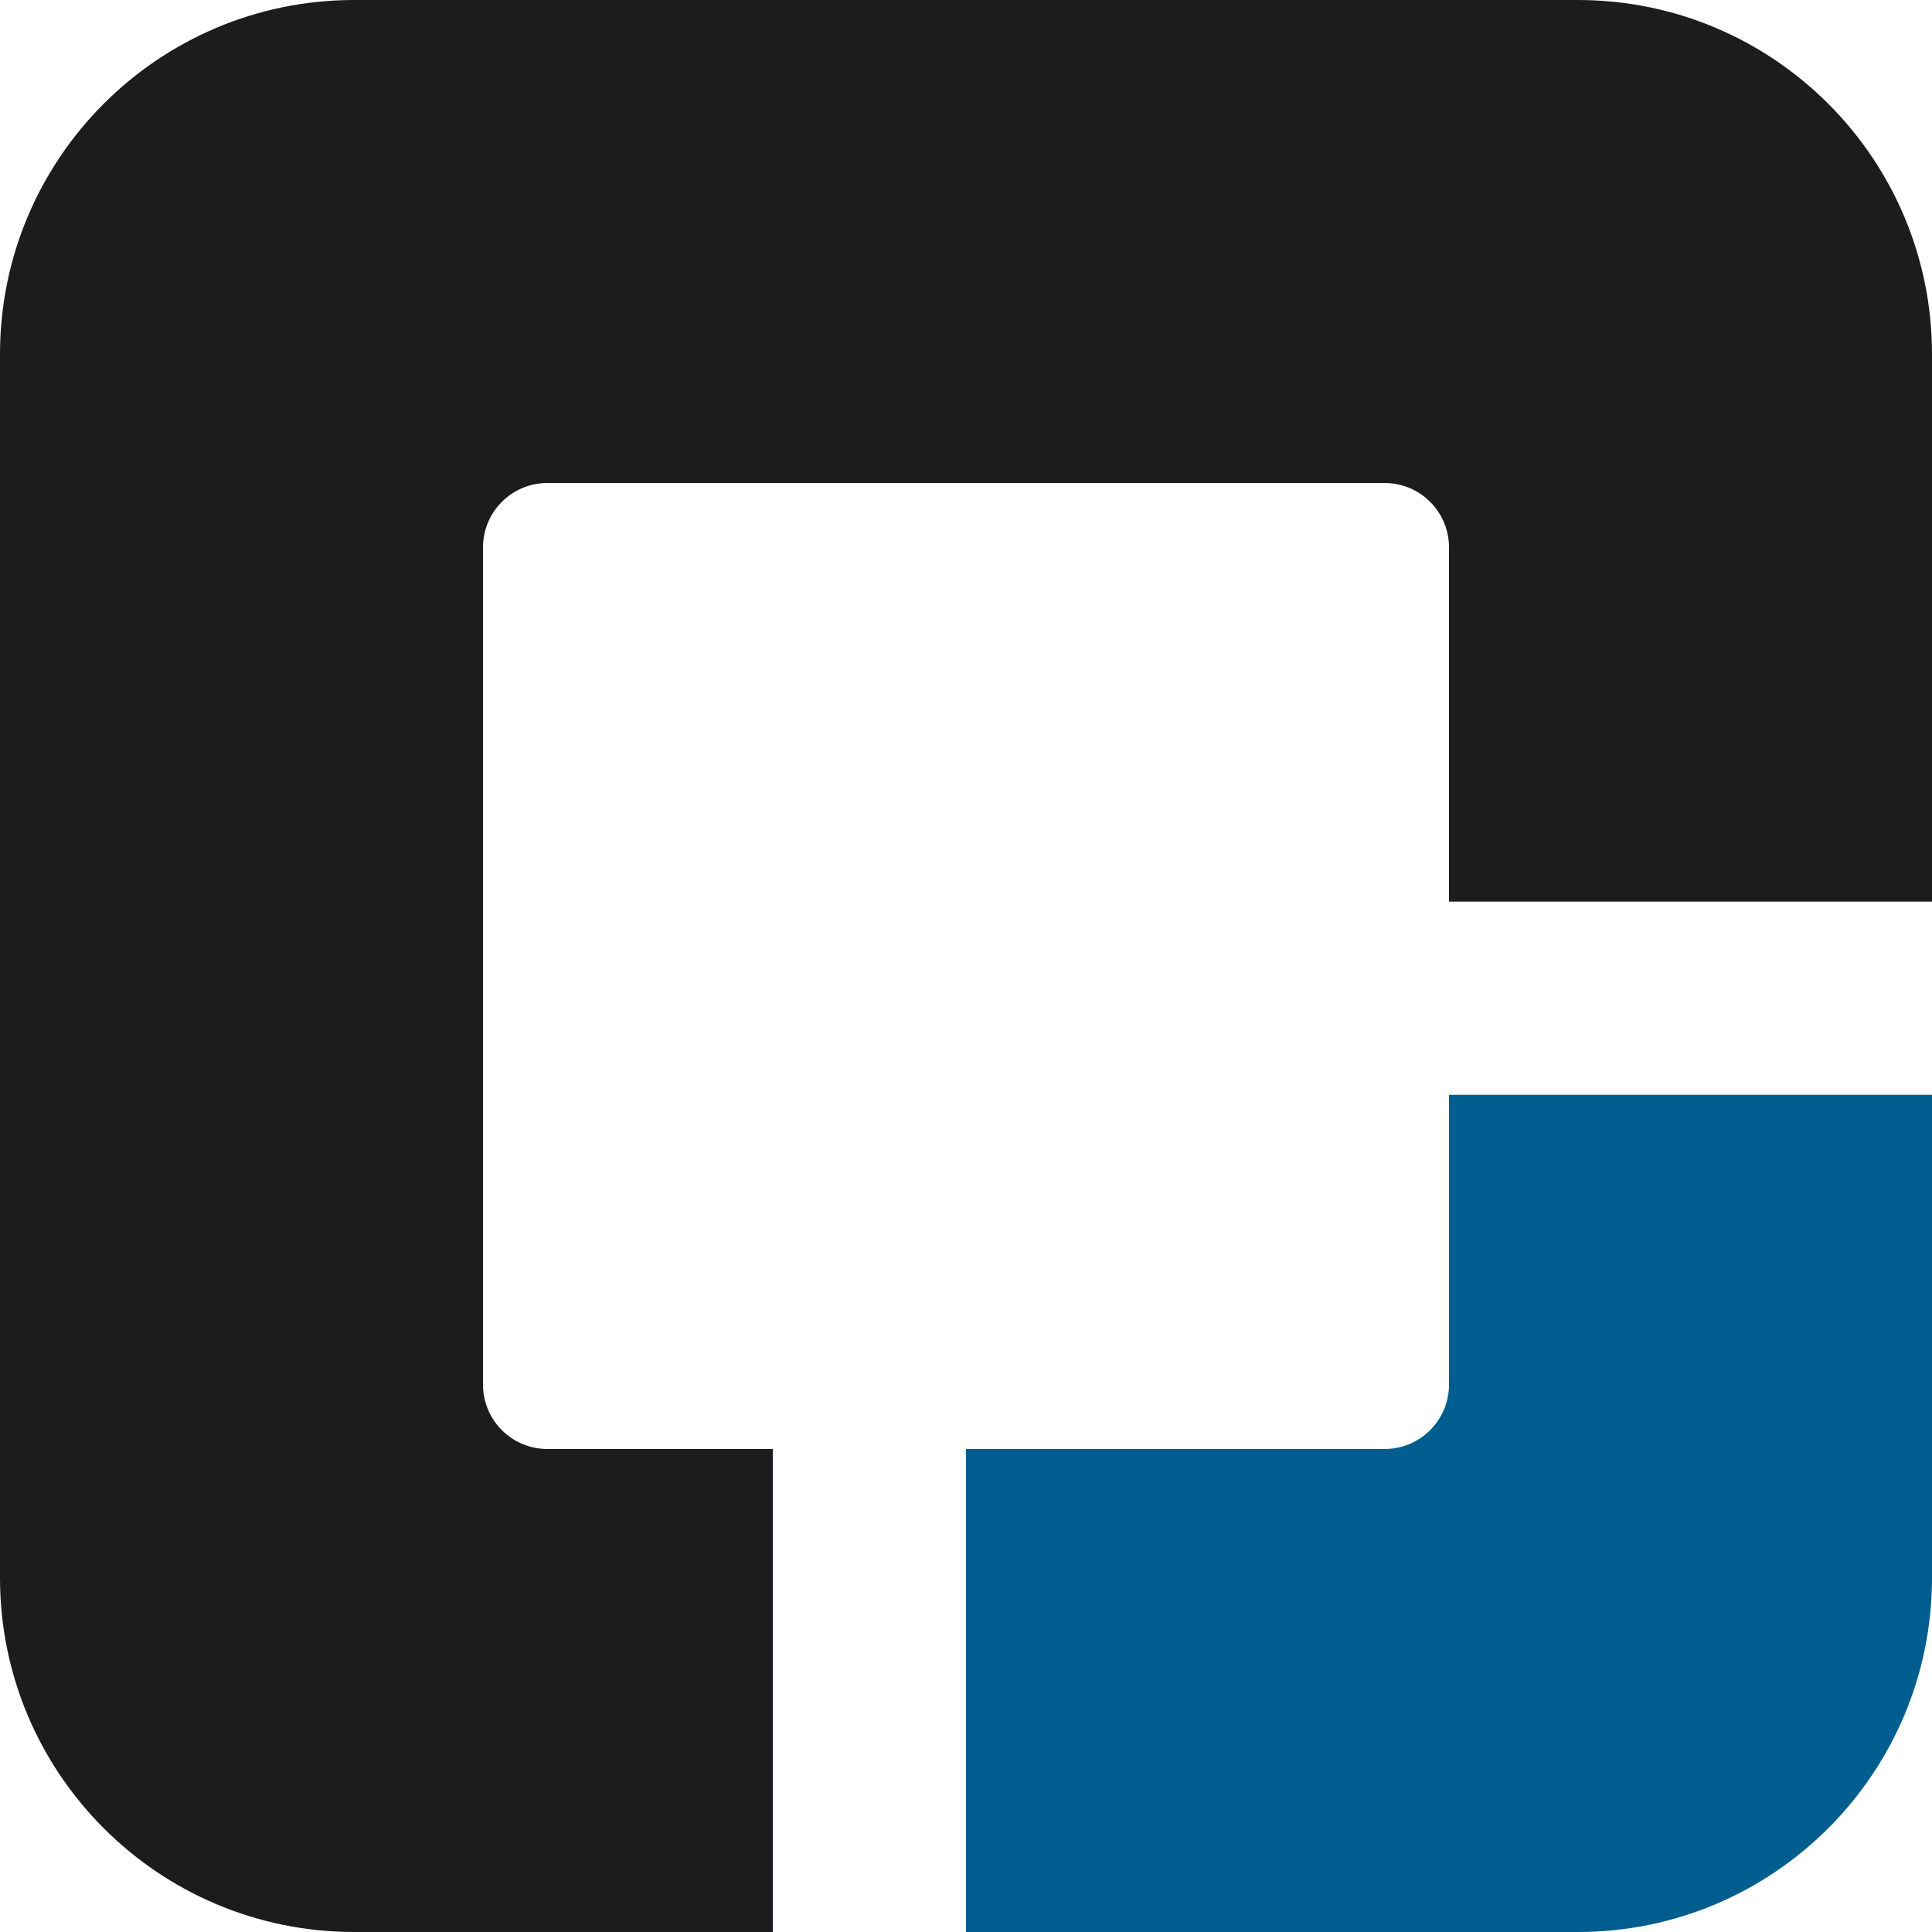
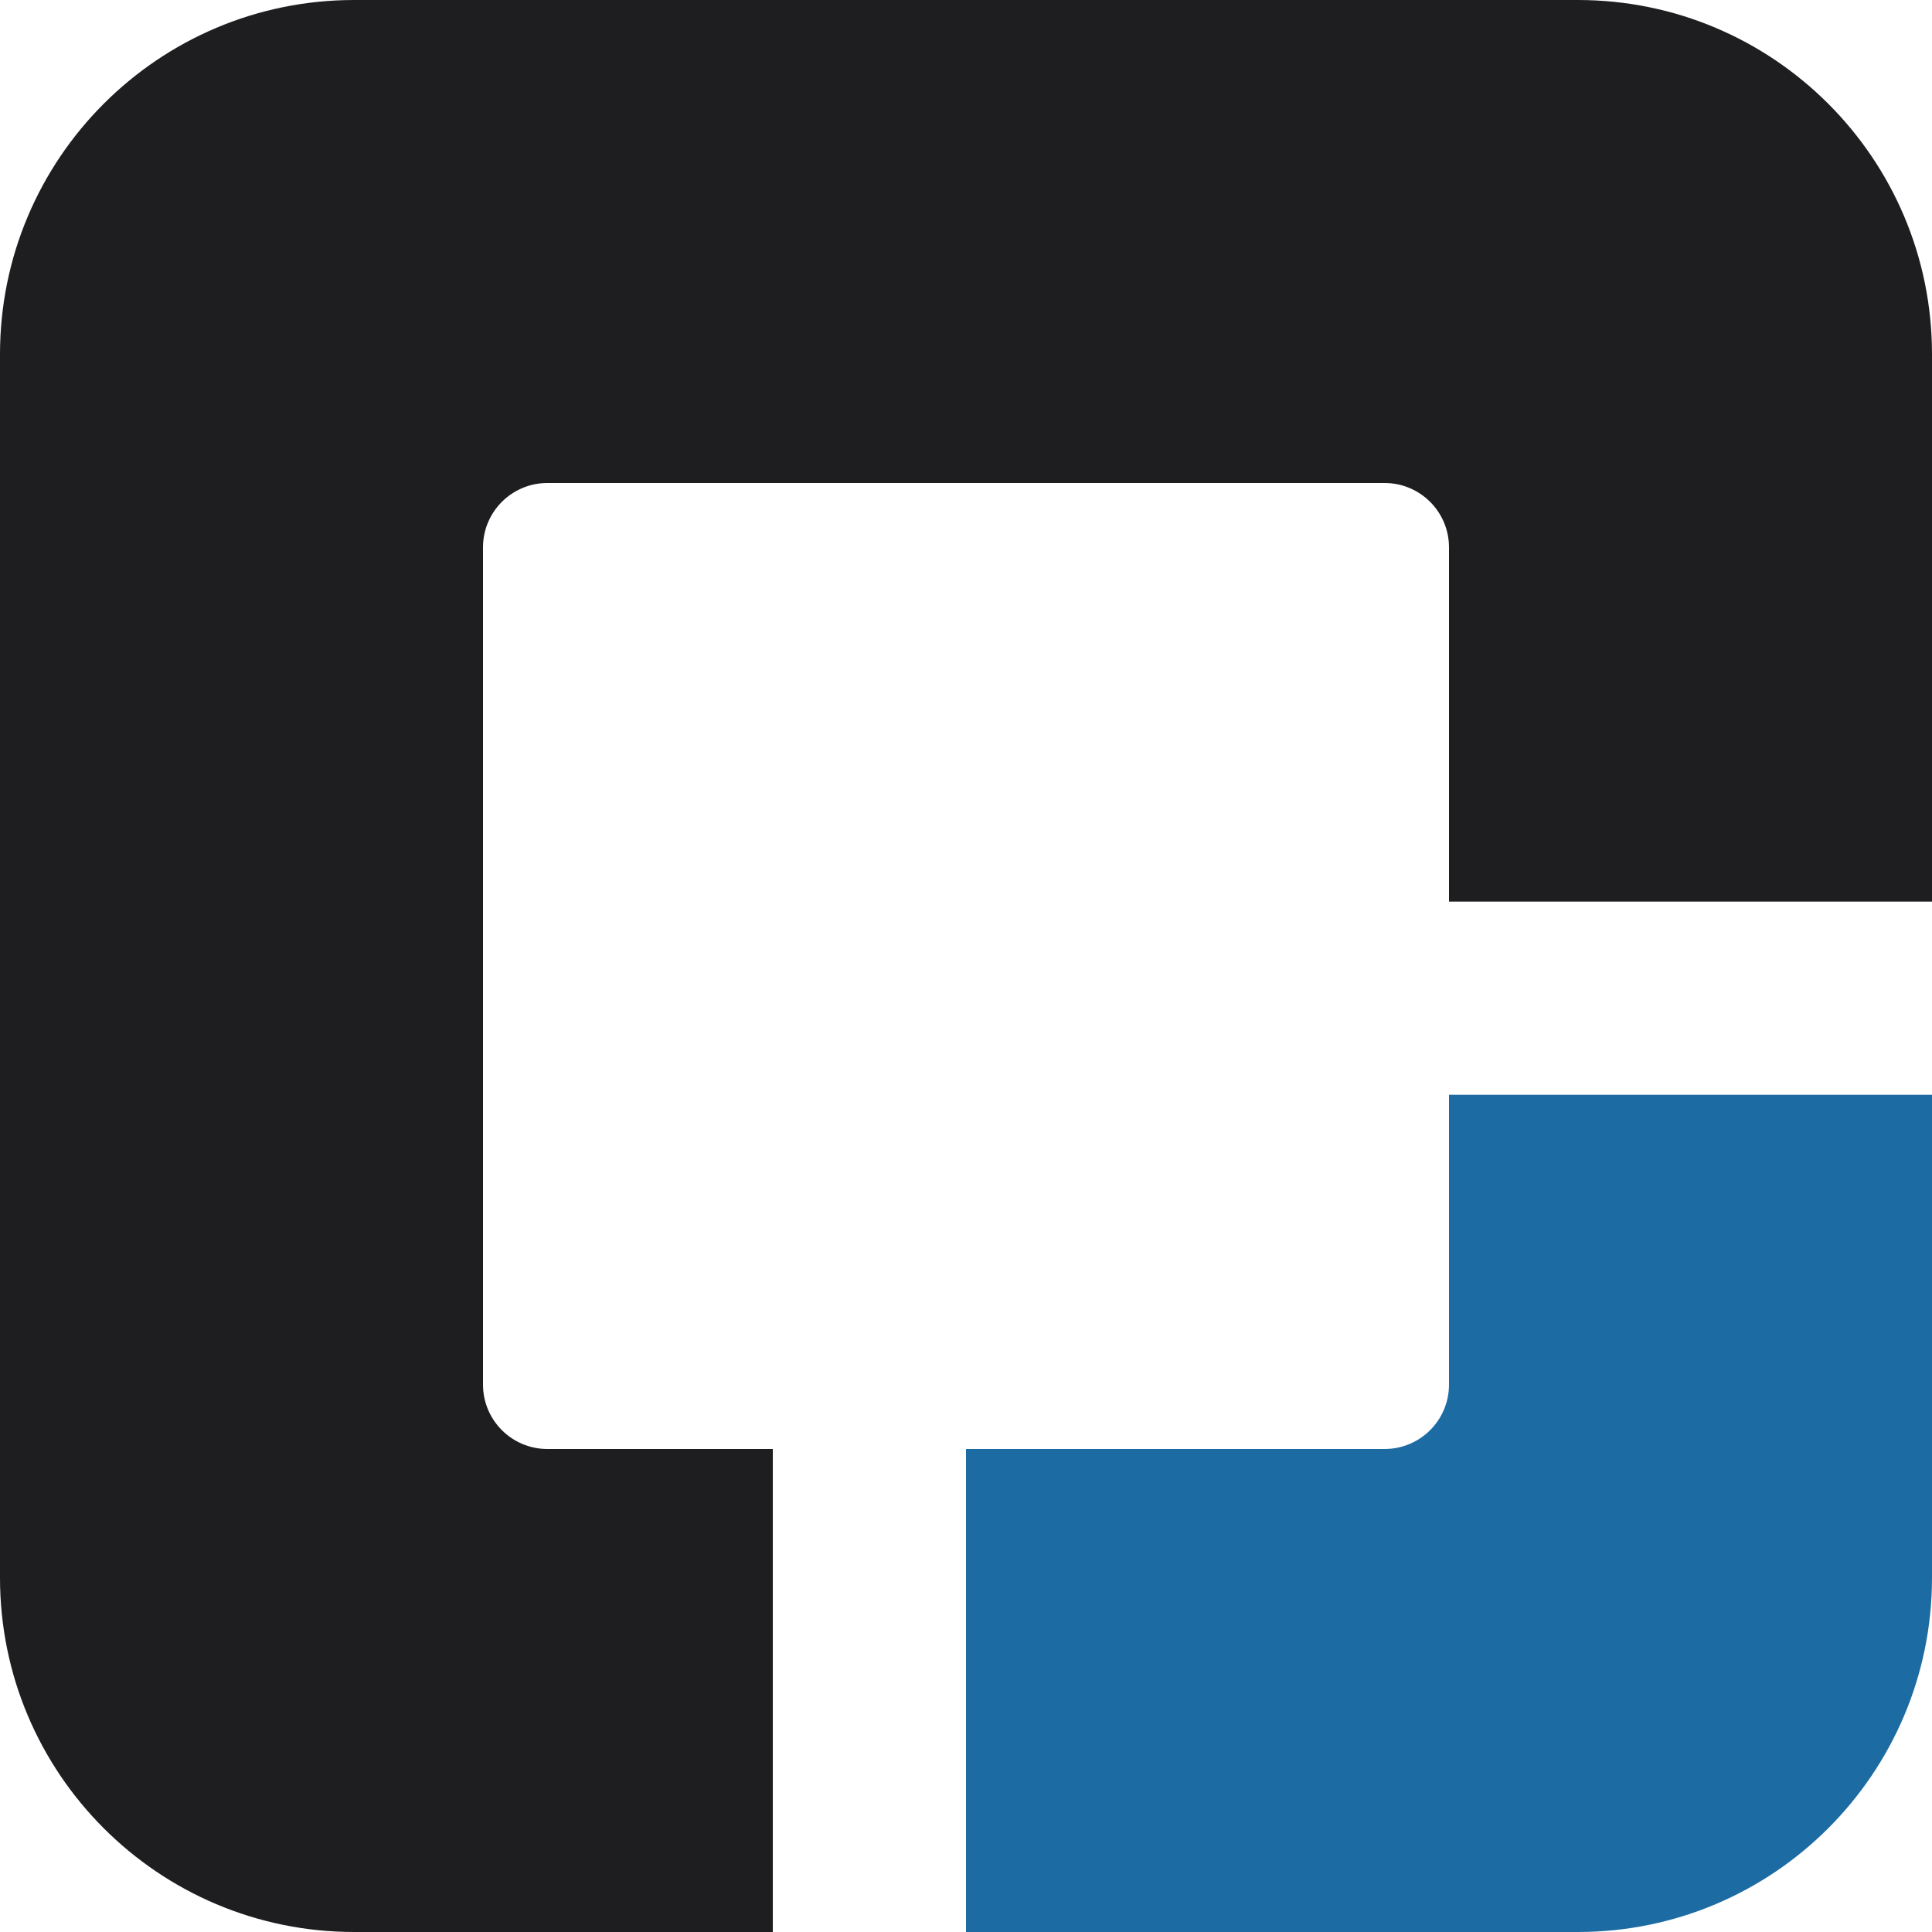
<svg xmlns="http://www.w3.org/2000/svg" viewBox="2 2 60 60" width="60" height="60">
  <style>
-   .omc-ink { fill: #1c1c1e; } .omc-accent { fill: #005d8f; }
-   @media (prefers-color-scheme: dark) { .omc-ink { fill: #f4f4f6; } .omc-accent { fill: #00a2fb; } }
+   .omc-ink { fill: #1e1e20; } .omc-accent { fill: #1c6ba3; }
+   @media (prefers-color-scheme: dark) { .omc-ink { fill: #e3e3e4; } .omc-accent { fill: #00a2fb; } }
</style>
  <path id="mark-ring" class="omc-ink" d="M 13 2 H 51 A 11 11 0 0 1 62 13 V 30 H 47 V 19 A 2 2 0 0 0 45 17 H 19 A 2 2 0 0 0 17 19 V 45 A 2 2 0 0 0 19 47 H 26 V 62 H 13 A 11 11 0 0 1 2 51 V 13 A 11 11 0 0 1 13 2 Z" />
  <path id="mark-reading" class="omc-accent" d="M 47 36 H 62 V 51 A 11 11 0 0 1 51 62 H 32 V 47 H 45 A 2 2 0 0 0 47 45 Z" />
</svg>
